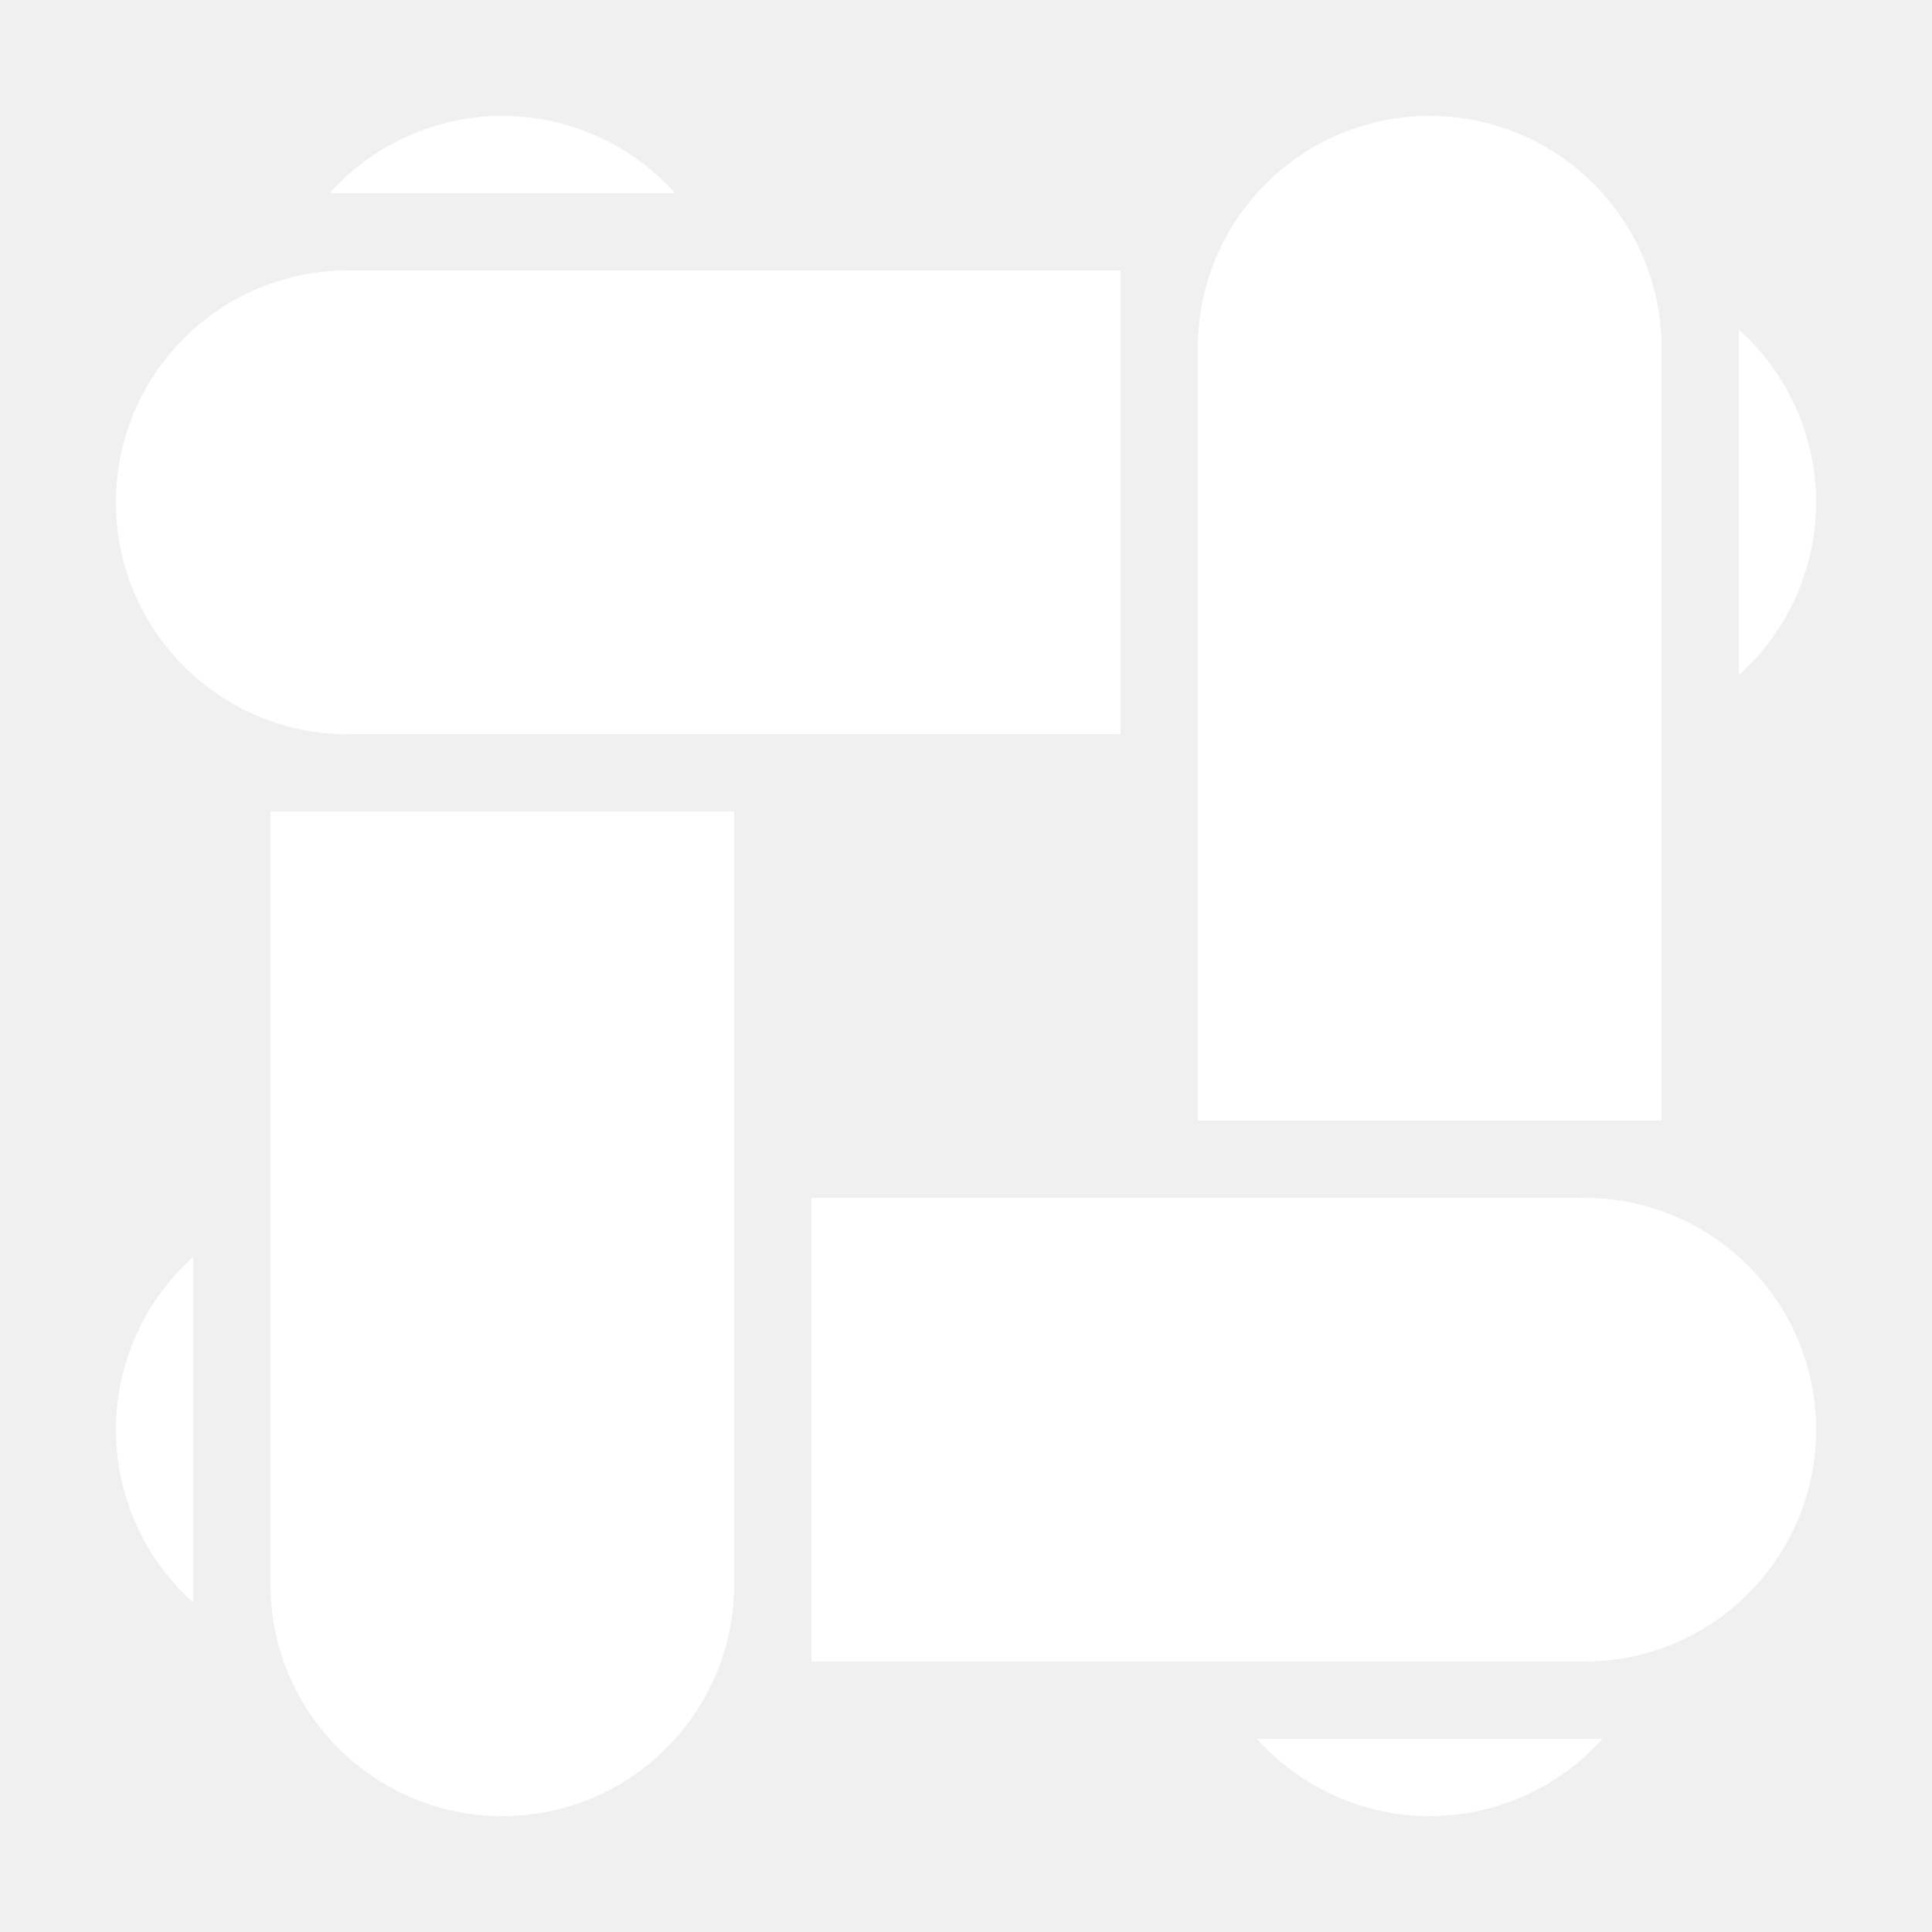
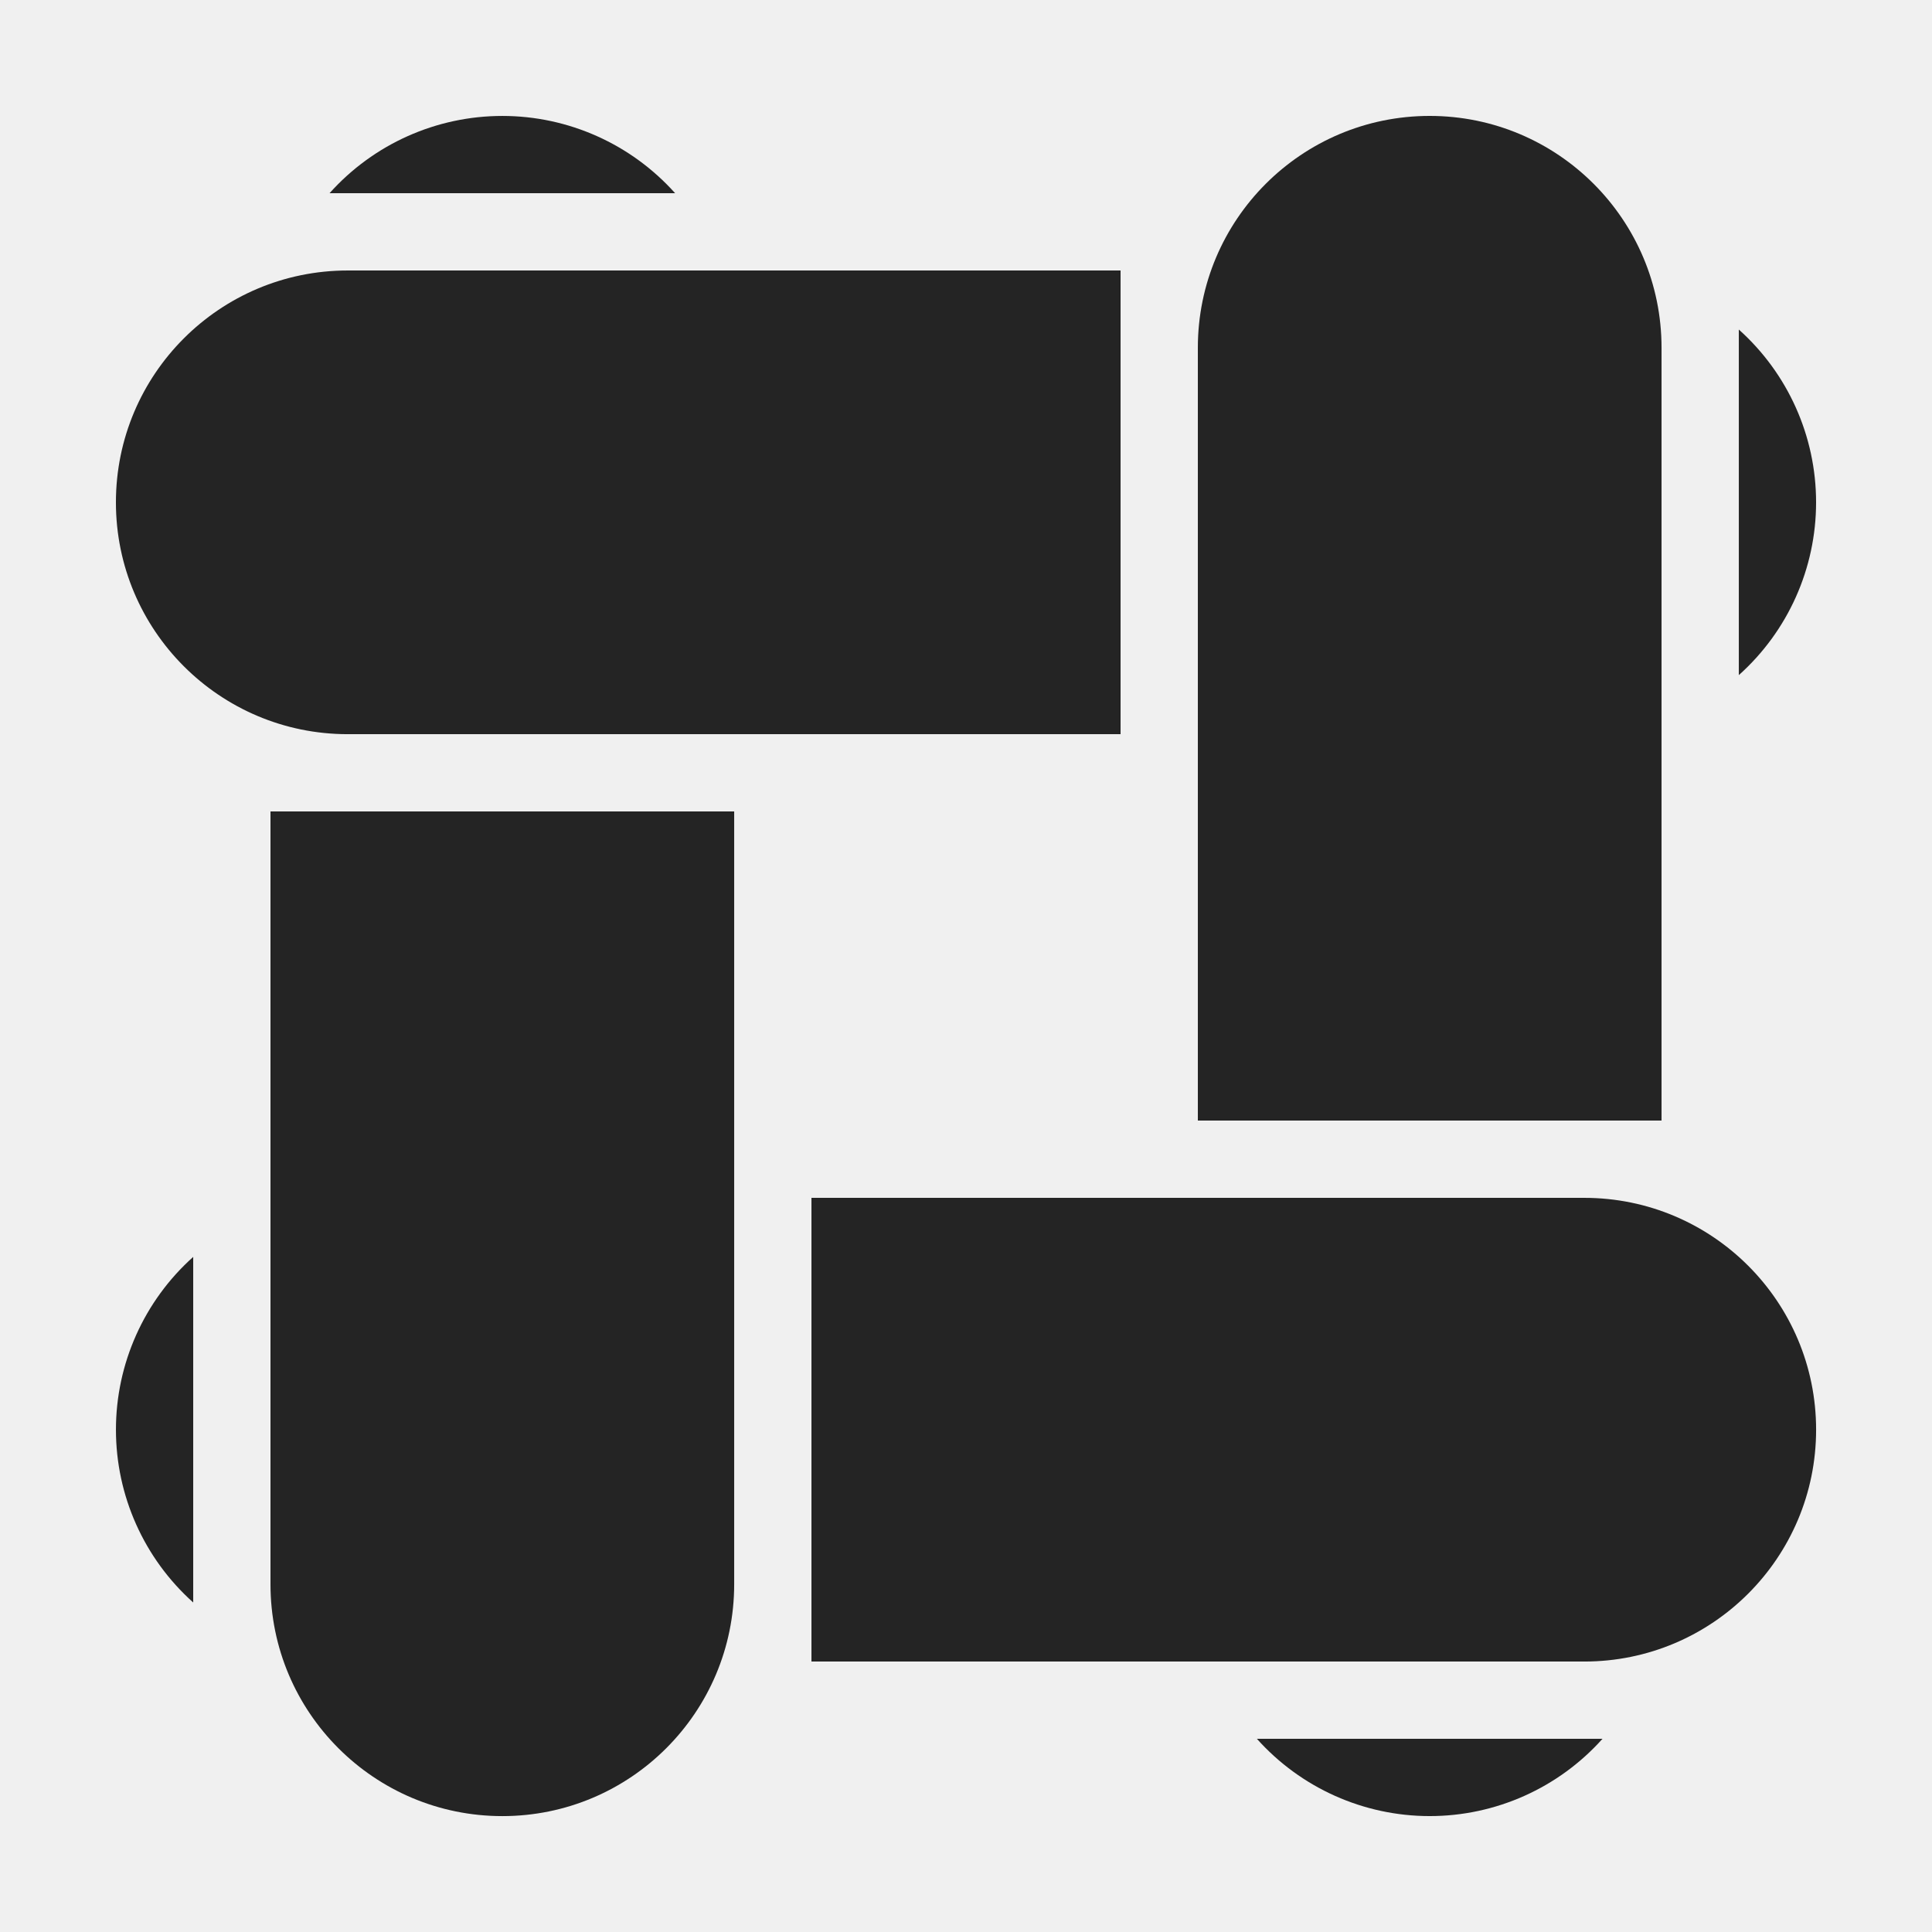
<svg xmlns="http://www.w3.org/2000/svg" viewBox="13.636 13.636 72.727 72.727" width="100" height="100" role="img" aria-label="Helpin">
-   <path d="M55.818,41.273 H26.727 A8.727,8.727 0 0 1 26.727,23.818 H55.818 Z" fill="#FFFFFF" />
-   <path d="M79.091,26.041 A8.727,8.727 0 0 1 79.091,39.050 Z" fill="#FFFFFF" />
-   <path d="M20.909,73.959 A8.727,8.727 0 0 1 20.909,60.950 Z" fill="#FFFFFF" />
-   <path d="M44.182,58.727 H73.273 A8.727,8.727 0 0 1 73.273,76.182 H44.182 Z" fill="#FFFFFF" />
-   <path d="M26.041,20.909 A8.727,8.727 0 0 1 39.050,20.909 Z" fill="#FFFFFF" />
-   <path d="M41.273,44.182 V73.273 A8.727,8.727 0 0 1 23.818,73.273 V44.182 Z" fill="#FFFFFF" />
-   <path d="M58.727,55.818 V26.727 A8.727,8.727 0 0 1 76.182,26.727 V55.818 Z" fill="#FFFFFF" />
-   <path d="M73.959,79.091 A8.727,8.727 0 0 1 60.950,79.091 Z" fill="#FFFFFF" />
+   <path d="M55.818,41.273 H26.727 A8.727,8.727 0 0 1 26.727,23.818 H55.818 Z" fill="#242424" />
+   <path d="M79.091,26.041 A8.727,8.727 0 0 1 79.091,39.050 Z" fill="#242424" />
+   <path d="M20.909,73.959 A8.727,8.727 0 0 1 20.909,60.950 Z" fill="#242424" />
+   <path d="M44.182,58.727 H73.273 A8.727,8.727 0 0 1 73.273,76.182 H44.182 Z" fill="#242424" />
+   <path d="M26.041,20.909 A8.727,8.727 0 0 1 39.050,20.909 Z" fill="#242424" />
+   <path d="M41.273,44.182 V73.273 A8.727,8.727 0 0 1 23.818,73.273 V44.182 Z" fill="#242424" />
+   <path d="M58.727,55.818 V26.727 A8.727,8.727 0 0 1 76.182,26.727 V55.818 Z" fill="#242424" />
+   <path d="M73.959,79.091 A8.727,8.727 0 0 1 60.950,79.091 Z" fill="#242424" />
</svg>
